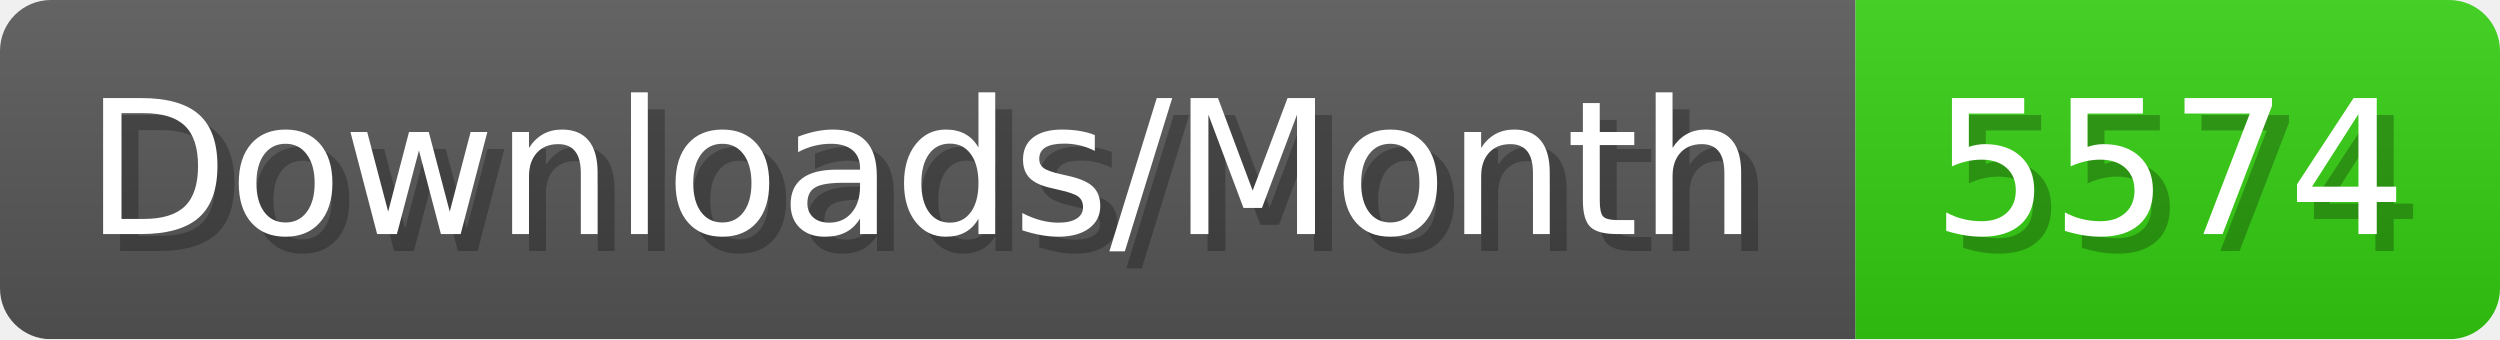
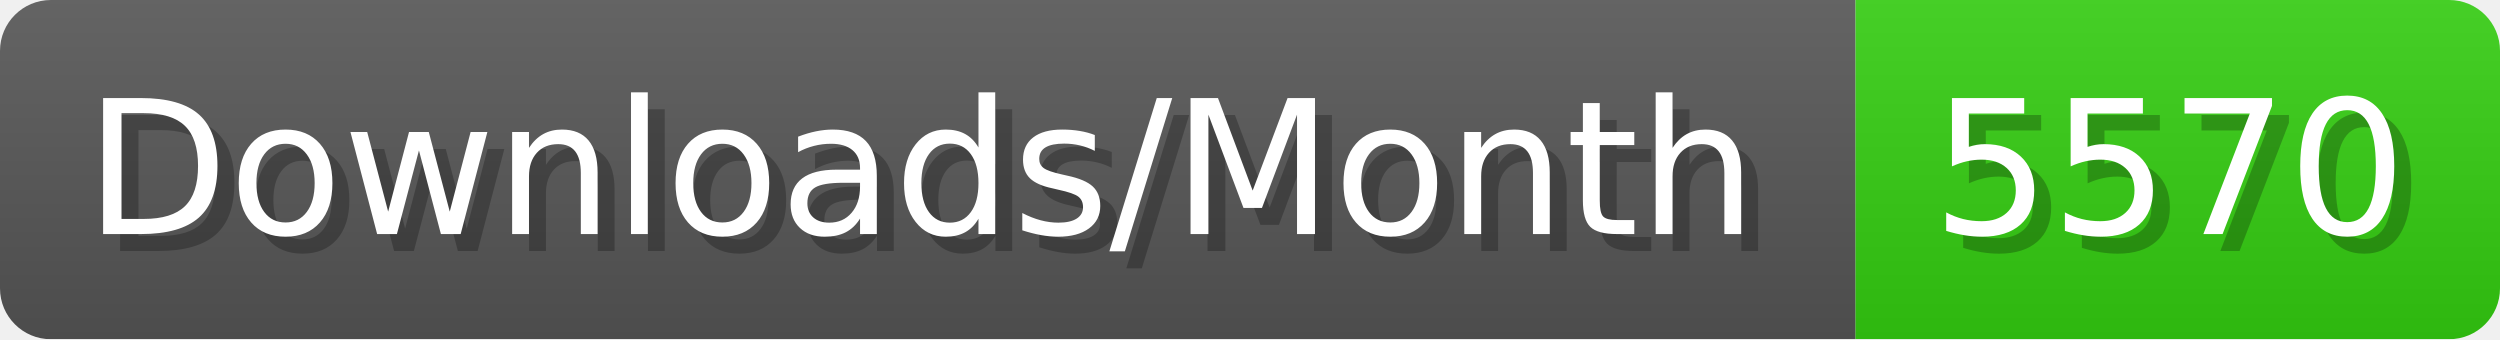
- <svg xmlns="http://www.w3.org/2000/svg" width="147.4" height="20" viewBox="0 0 1474 200" role="img" aria-label="Downloads/Month: 5574">
+ <svg xmlns="http://www.w3.org/2000/svg" width="147.4" height="20" viewBox="0 0 1474 200" role="img" aria-label="Downloads/Month: 5570">
  <linearGradient id="YlXUI" x2="0" y2="100%">
    <stop offset="0" stop-opacity=".1" stop-color="#EEE" />
    <stop offset="1" stop-opacity=".1" />
  </linearGradient>
  <mask id="JHhop">
    <rect width="1474" height="200" rx="30" fill="#FFF" />
  </mask>
  <g mask="url(#JHhop)">
    <rect width="1094" height="200" fill="#555" />
    <rect width="380" height="200" fill="#3C1" x="1094" />
    <rect width="1474" height="200" fill="url(#YlXUI)" />
  </g>
  <g aria-hidden="true" fill="#fff" text-anchor="start" font-family="Verdana,DejaVu Sans,sans-serif" font-size="110">
    <text x="60" y="148" textLength="994" fill="#000" opacity="0.25">Downloads/Month</text>
    <text x="50" y="138" textLength="994">Downloads/Month</text>
-     <text x="1149" y="148" textLength="280" fill="#000" opacity="0.25">5574</text>
-     <text x="1139" y="138" textLength="280">5574</text>
+     <text x="1149" y="148" textLength="280" fill="#000" opacity="0.25">5570</text>
+     <text x="1139" y="138" textLength="280">5570</text>
  </g>
</svg>
